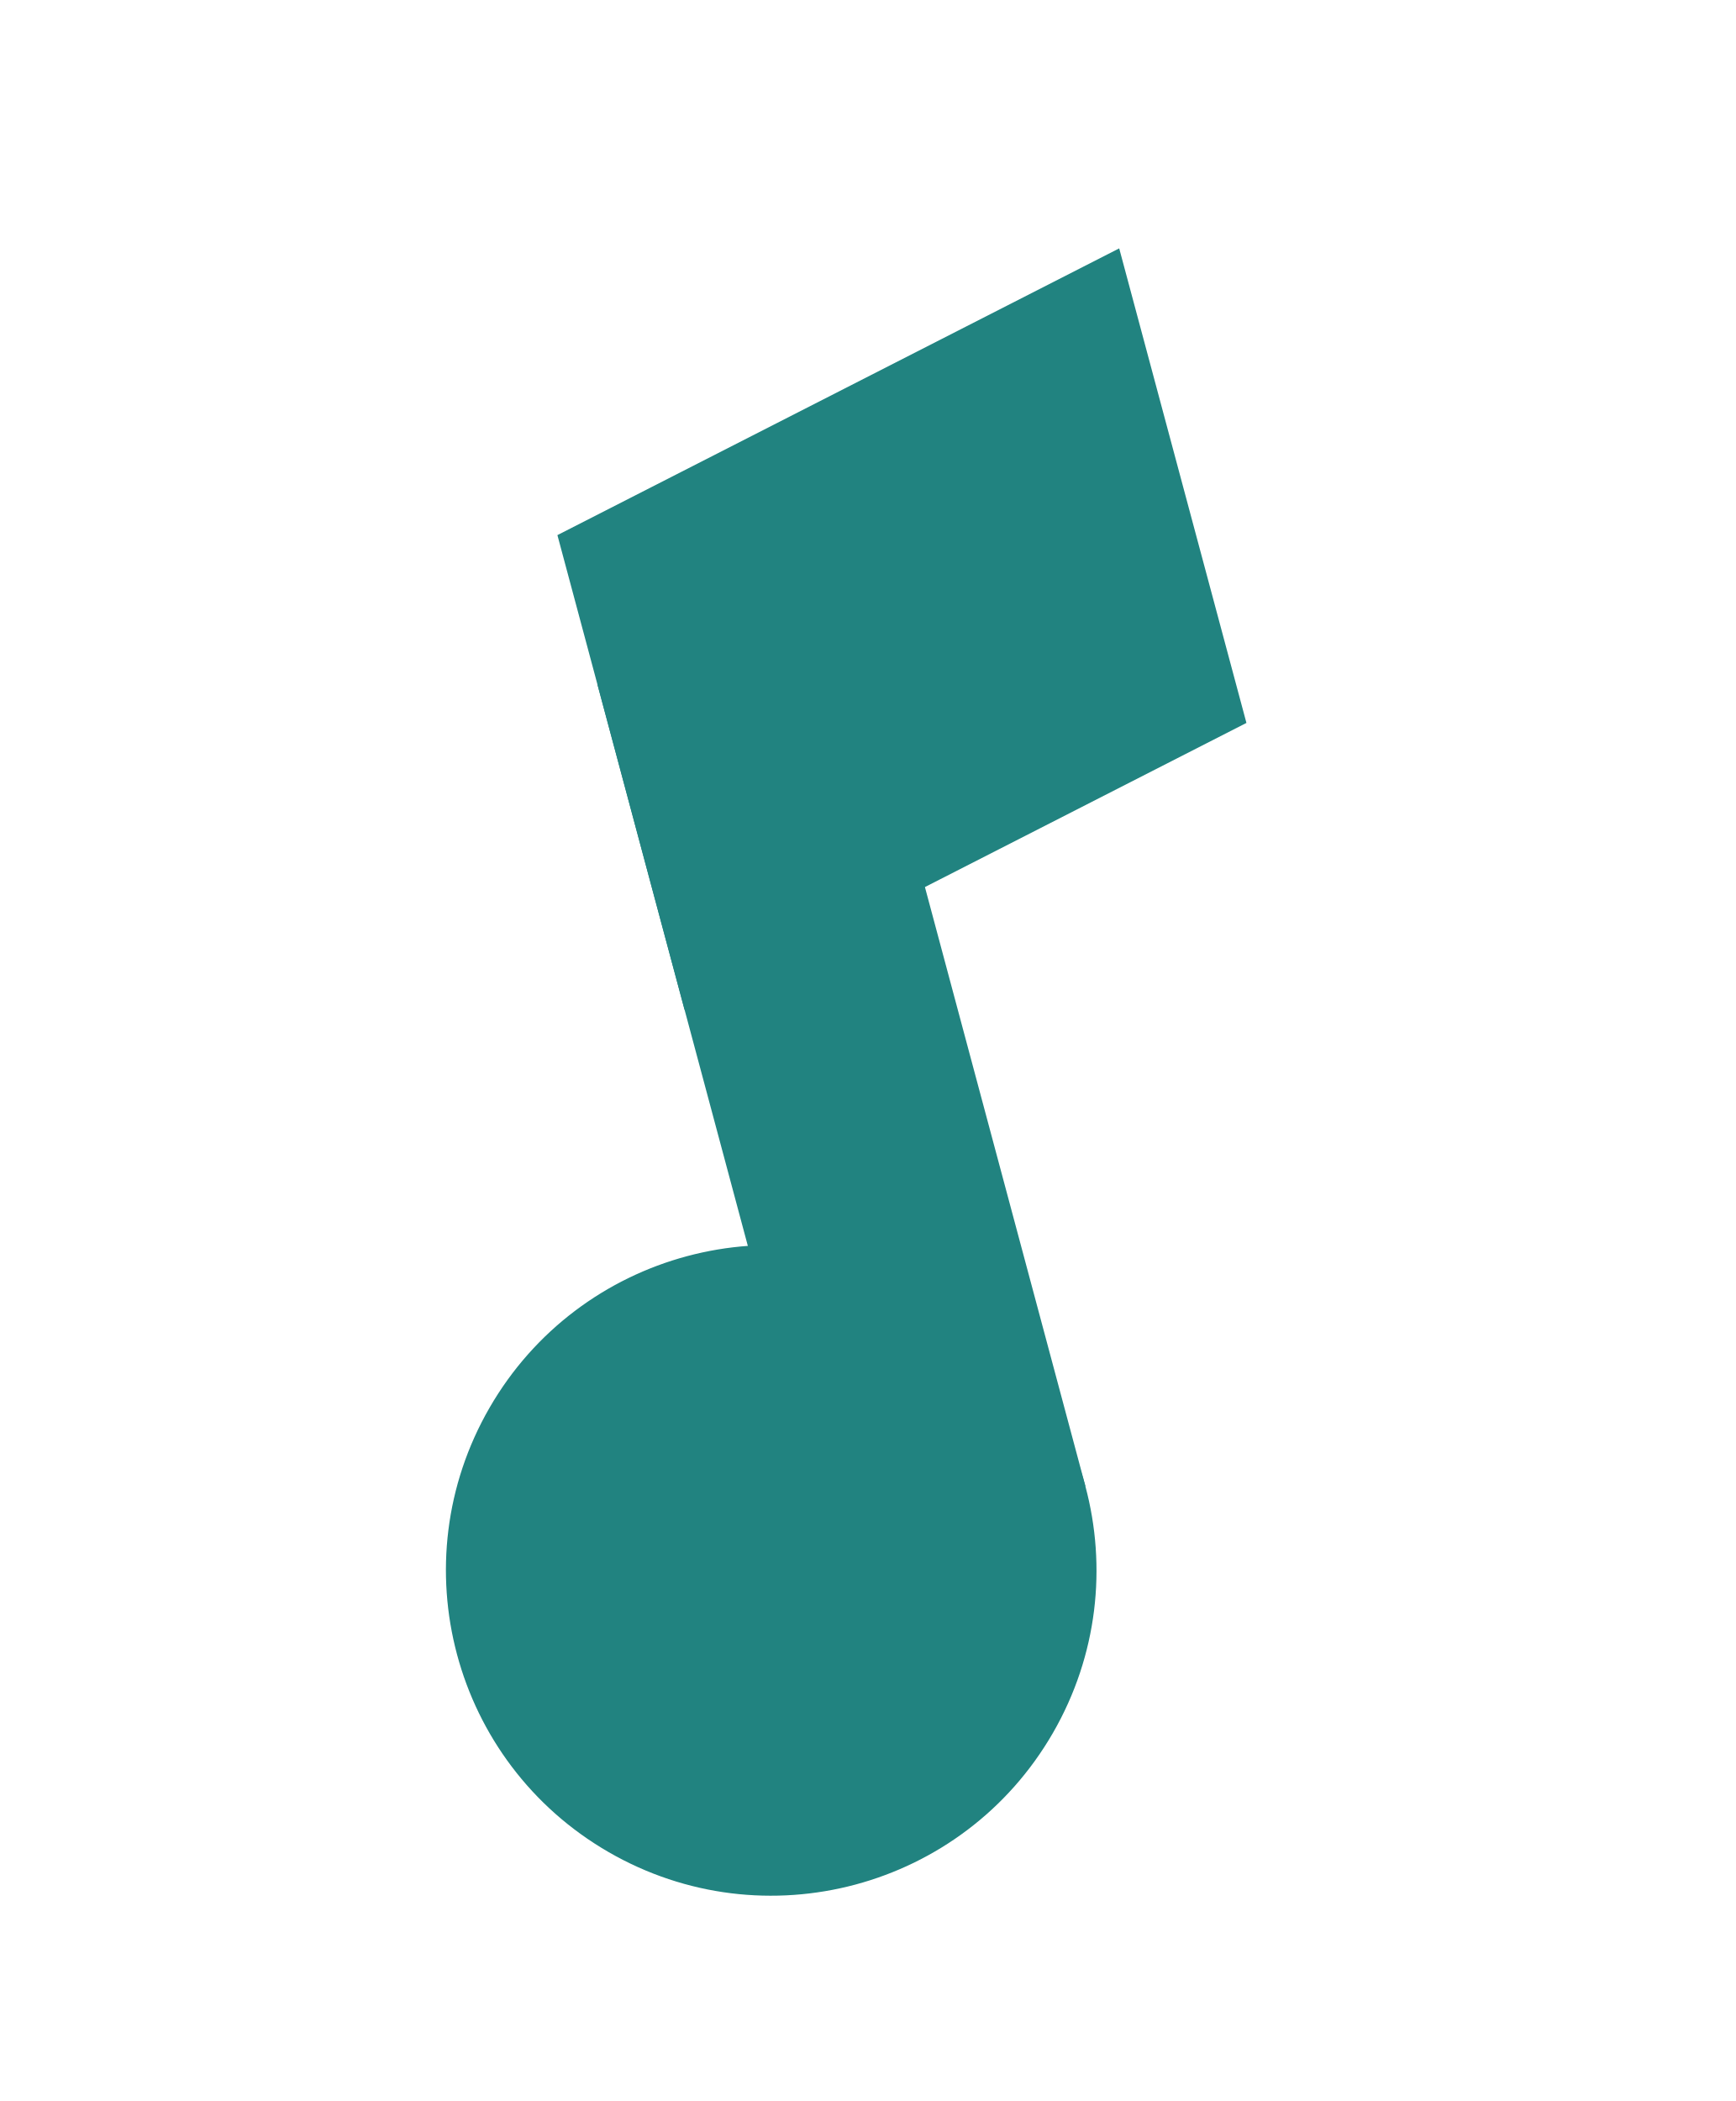
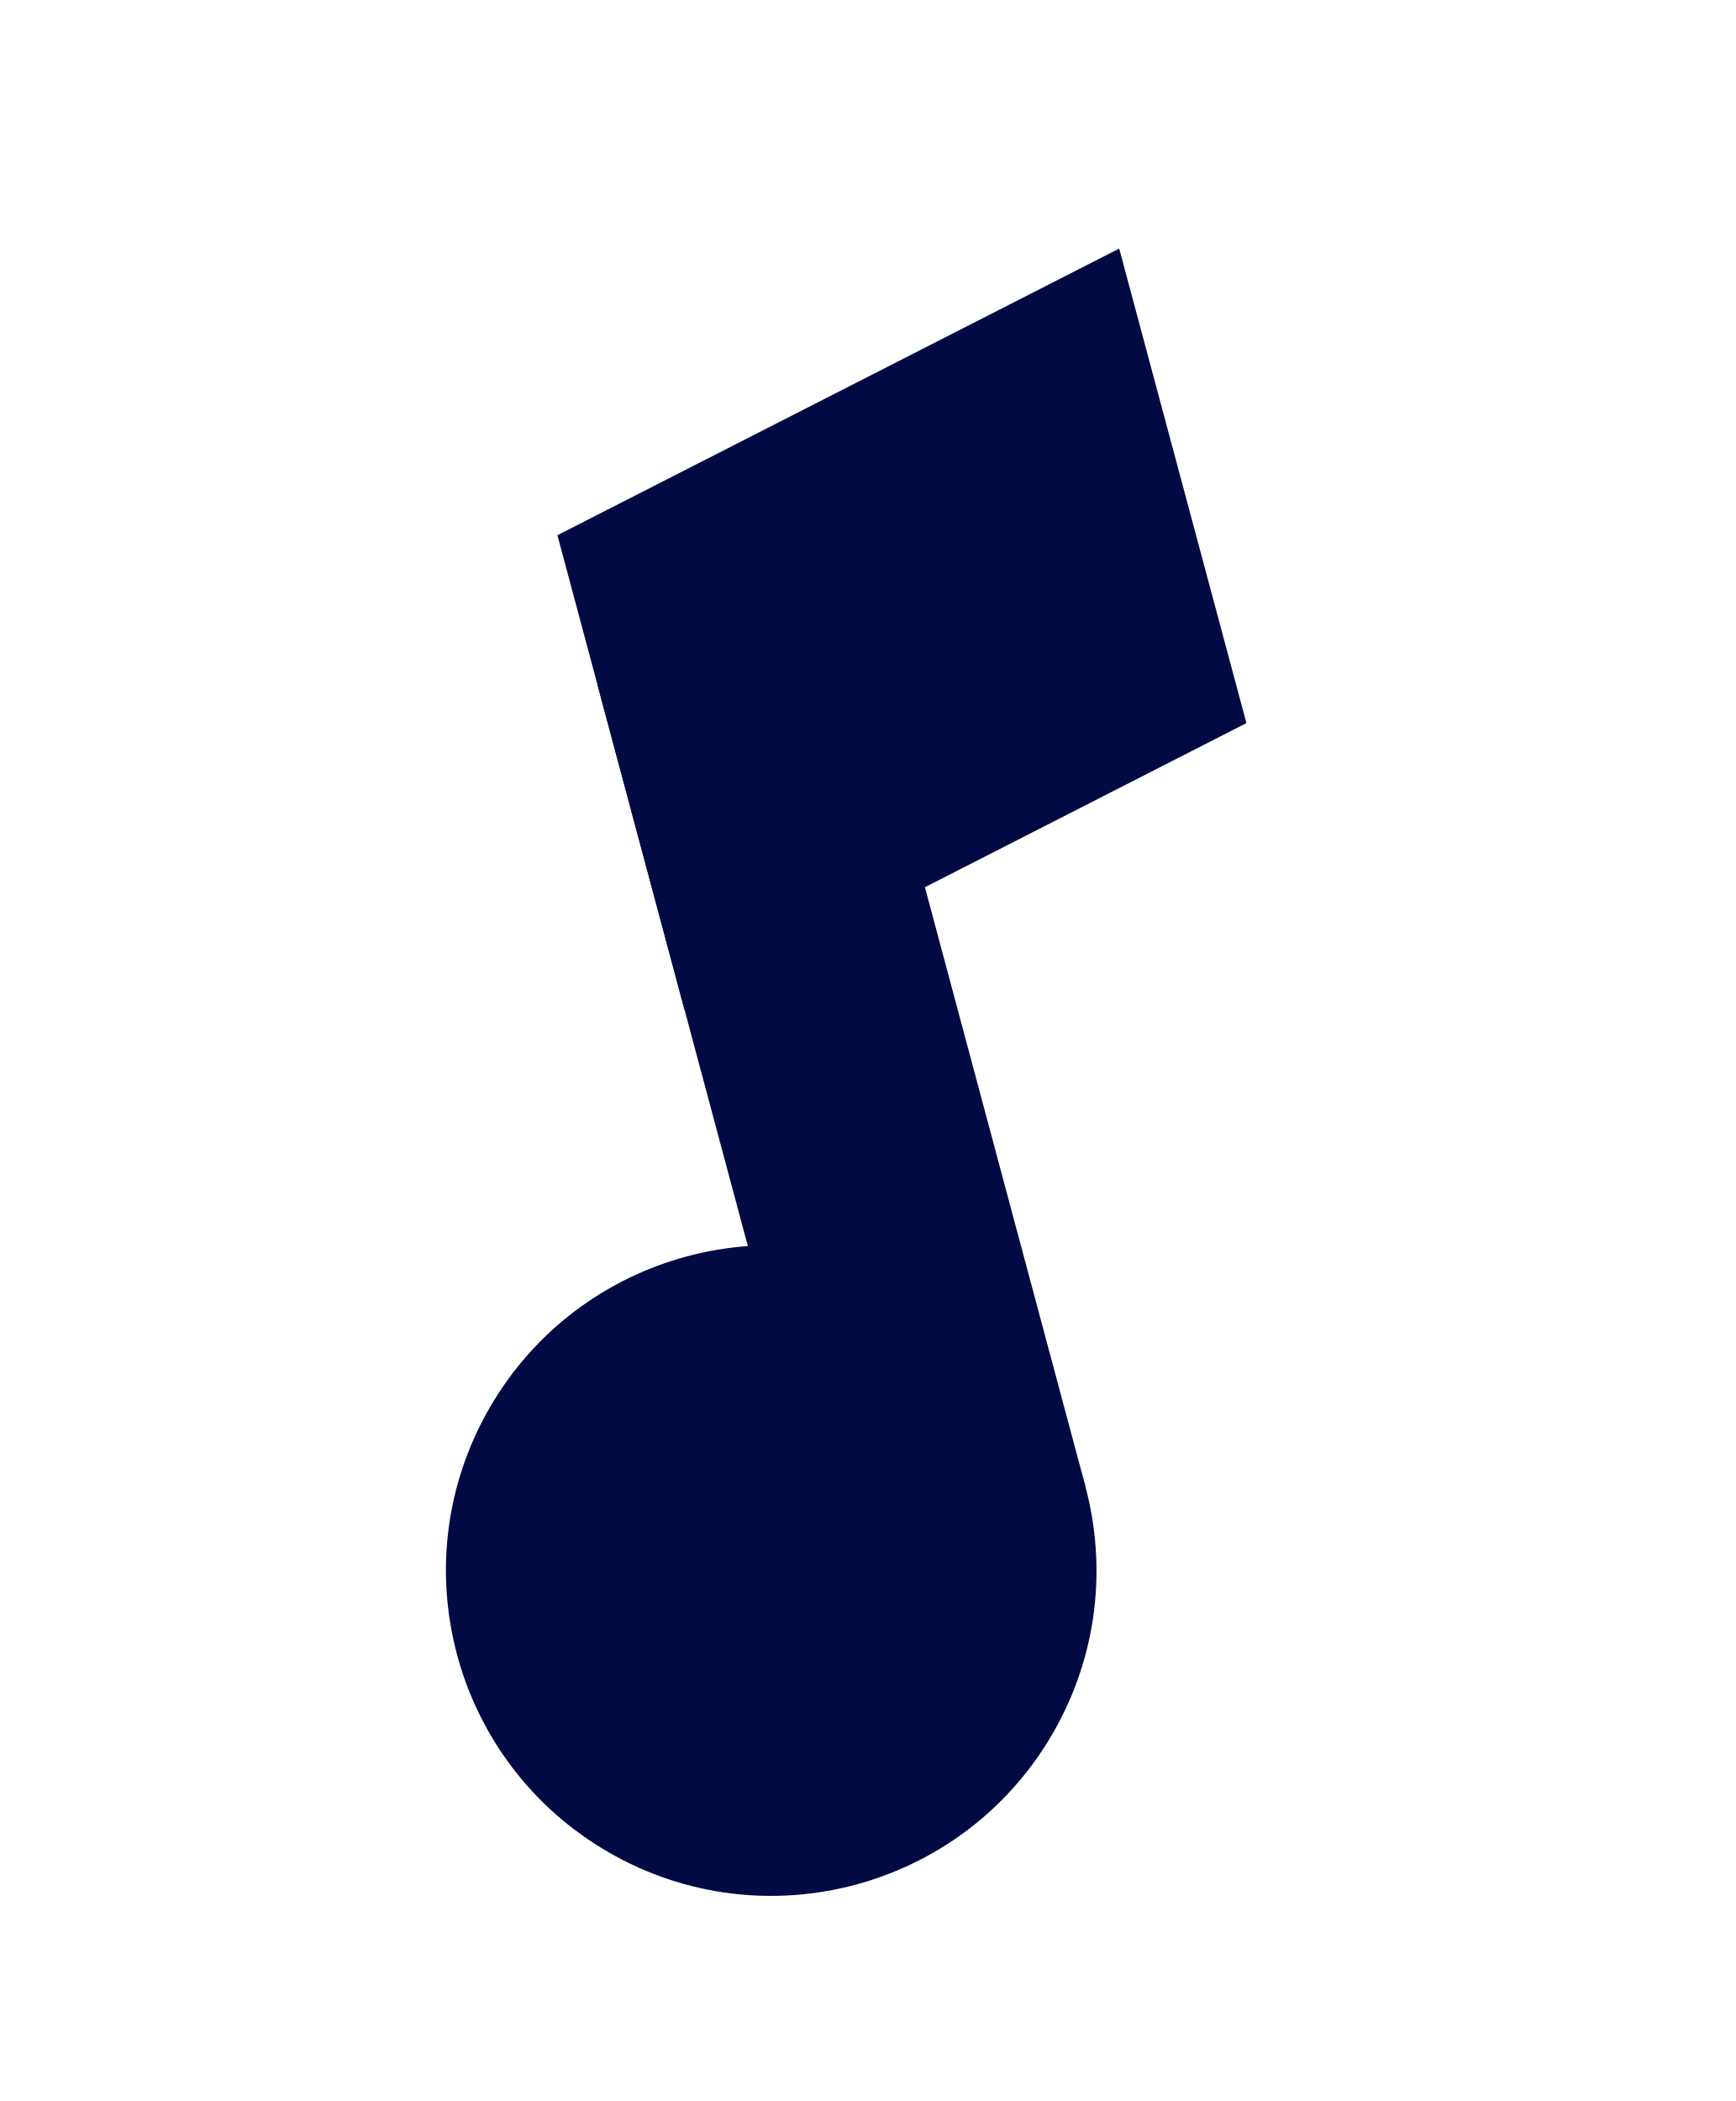
<svg xmlns="http://www.w3.org/2000/svg" width="19" height="23" viewBox="0 0 19 23" fill="none">
-   <path d="M6.541 7.492L9.332 6.744L11.884 16.269L9.093 17.017L6.541 7.492Z" fill="#218380" />
-   <circle cx="8.444" cy="17.191" r="3.561" transform="rotate(30 8.44364 17.1909)" fill="#218380" />
-   <path d="M12.254 2.719L6.103 5.858L6.485 7.283L7.113 9.629L7.495 11.054L13.647 7.914L12.254 2.719Z" fill="#218380" />
+   <path d="M6.541 7.494L9.332 6.746L11.884 16.271L9.093 17.019L6.541 7.494Z" fill="#020A44" />
+   <circle cx="8.444" cy="17.193" r="3.561" transform="rotate(30 8.44364 17.1929)" fill="#020A44" />
+   <path d="M12.254 2.721L6.103 5.859L6.485 7.285L7.113 9.63L7.495 11.056L13.647 7.916L12.254 2.721Z" fill="#020A44" />
</svg>
